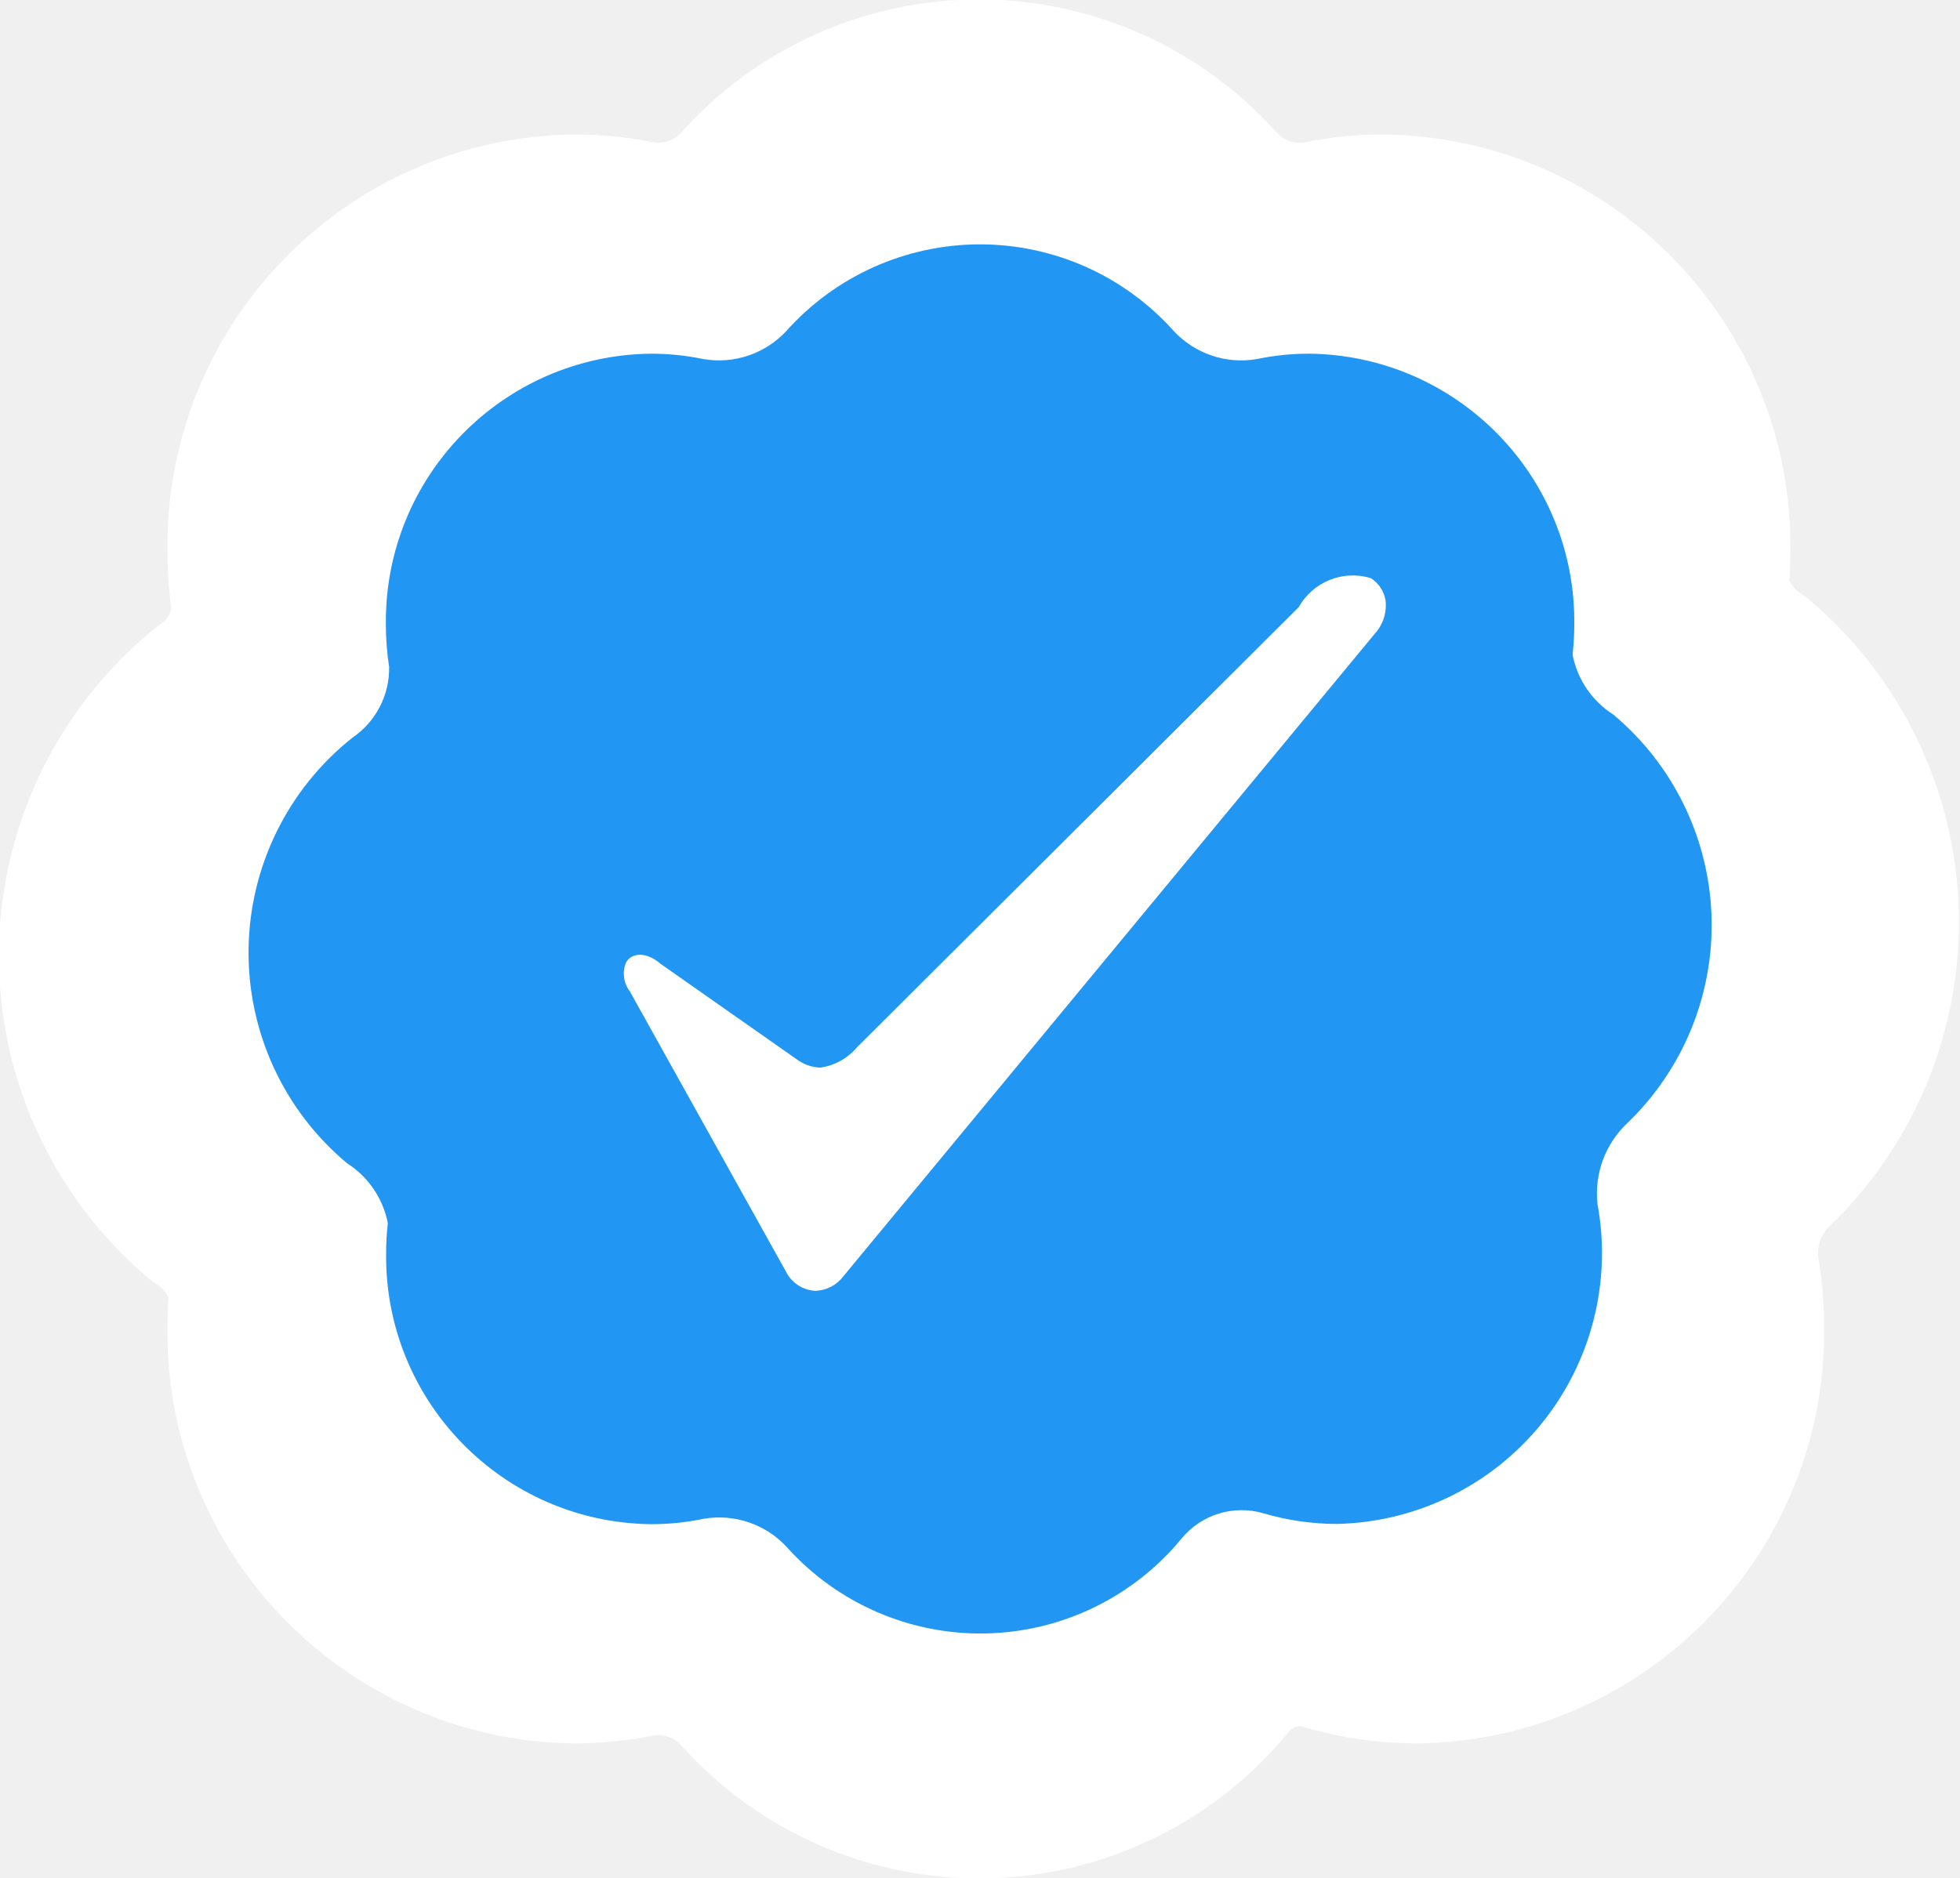
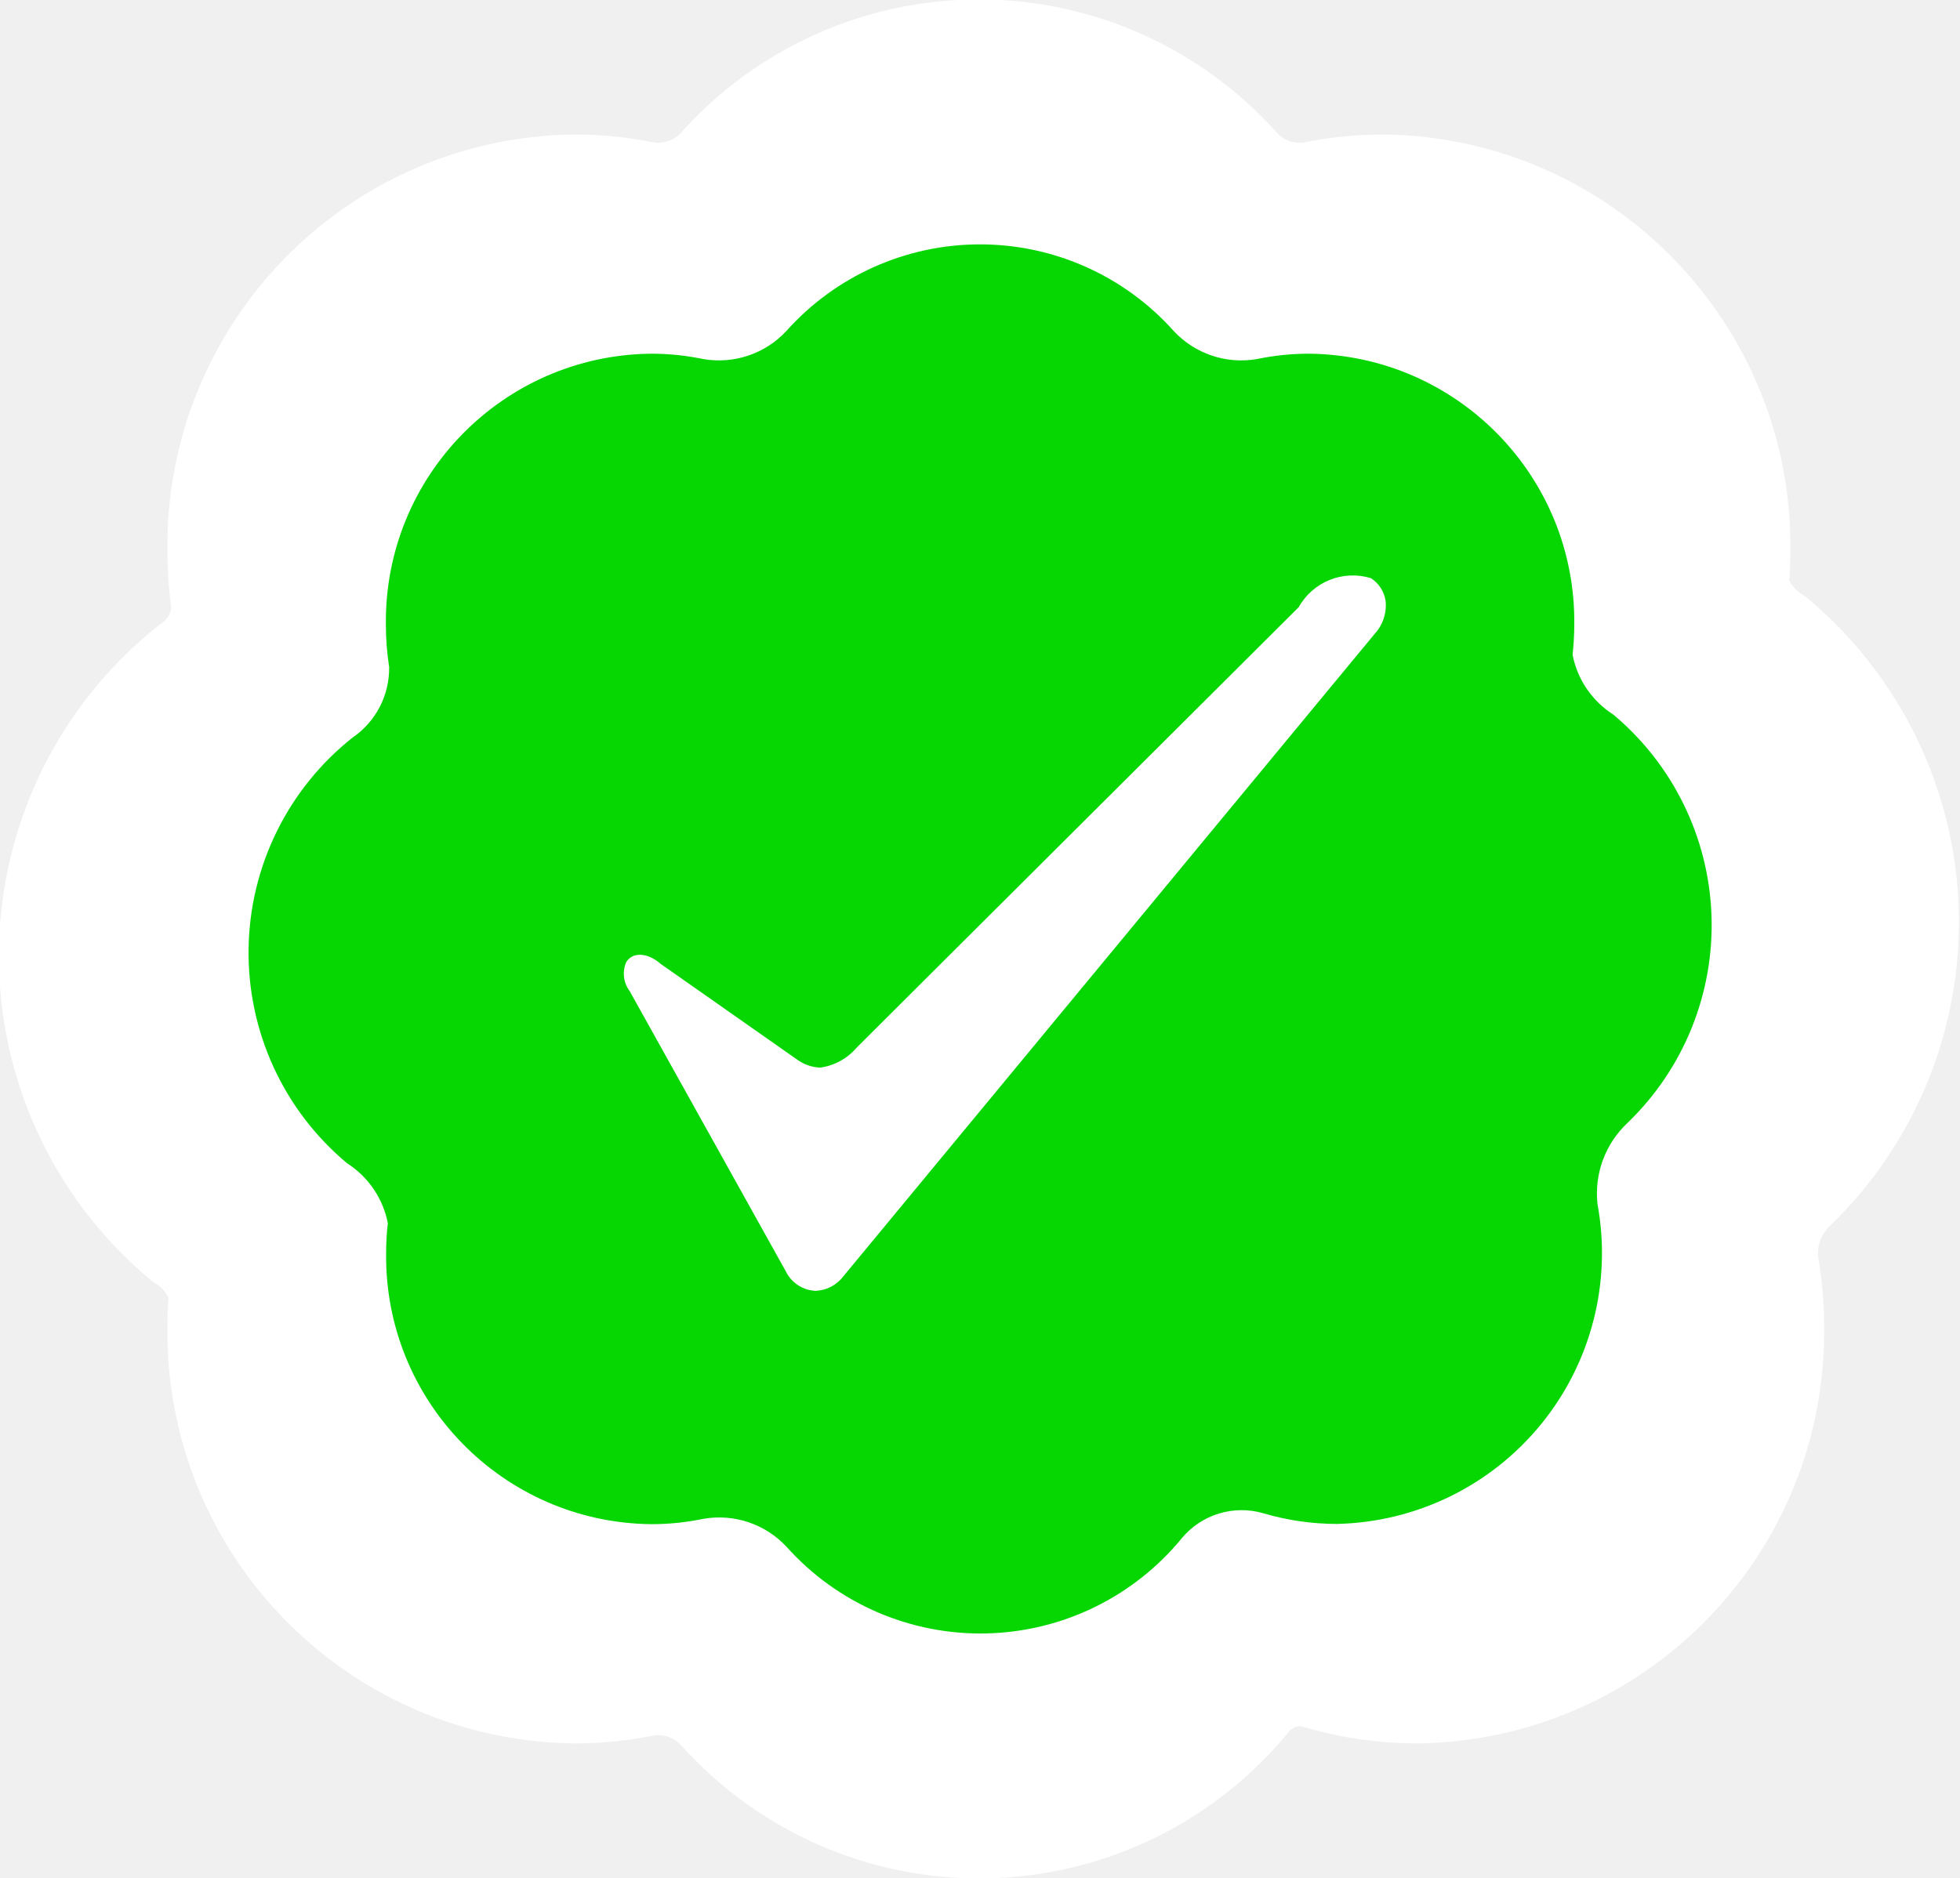
<svg xmlns="http://www.w3.org/2000/svg" id="Group_1_copy_2" data-name="Group 1 copy 2" width="24" height="23" viewBox="0 0 24 23">
  <defs>
    <style>
                        .cls-1 {
                          fill: #fff;
                          stroke: #fff;
                          stroke-width: 2px;
                        }
                  
                        .cls-1, .cls-2 {
                          fill-rule: evenodd;
                        }
                  
                        .cls-2 {
-                           fill: #2196f3;
+                           fill: #06d703;
                        }
                      </style>
  </defs>
  <path id="Forma_1_copy" data-name="Forma 1 copy" class="cls-1" d="M387.465,541.892a1.4,1.4,0,0,1,.611.908,3.98,3.98,0,0,0-.026.453,4.042,4.042,0,0,0,3.982,4.1,3.907,3.907,0,0,0,.793-0.081,1.379,1.379,0,0,1,1.248.423,3.9,3.9,0,0,0,5.951-.137,1.163,1.163,0,0,1,1.218-.367,3.888,3.888,0,0,0,1.112.162,4.042,4.042,0,0,0,3.982-4.1,4.118,4.118,0,0,0-.067-0.741,1.465,1.465,0,0,1,.452-1.225,4.17,4.17,0,0,0-.213-6.178,1.394,1.394,0,0,1-.611-0.908,3.984,3.984,0,0,0,.026-0.454,4.042,4.042,0,0,0-3.982-4.1,3.907,3.907,0,0,0-.793.081,1.377,1.377,0,0,1-1.247-.423,3.892,3.892,0,0,0-5.828,0,1.379,1.379,0,0,1-1.248.423,3.907,3.907,0,0,0-.793-0.081,4.042,4.042,0,0,0-3.982,4.1,4.11,4.11,0,0,0,.05.642,1.272,1.272,0,0,1-.551,1.066A4.167,4.167,0,0,0,387.465,541.892Z" transform="translate(-385 -527)" />
  <path id="Forma_1" data-name="Forma 1" class="cls-2" d="M389.249,541.247a1.127,1.127,0,0,1,.5.734,3.191,3.191,0,0,0-.021.368,3.282,3.282,0,0,0,3.242,3.319,3.125,3.125,0,0,0,.646-0.066,1.125,1.125,0,0,1,1.015.343,3.187,3.187,0,0,0,4.845-.111,0.952,0.952,0,0,1,.992-0.3,3.184,3.184,0,0,0,.905.131,3.318,3.318,0,0,0,3.188-3.919,1.185,1.185,0,0,1,.368-0.993,3.363,3.363,0,0,0-.173-5,1.123,1.123,0,0,1-.5-0.734,3.432,3.432,0,0,0,.021-0.368,3.282,3.282,0,0,0-3.243-3.319,3.116,3.116,0,0,0-.645.066,1.127,1.127,0,0,1-1.016-.343,3.181,3.181,0,0,0-4.745,0,1.127,1.127,0,0,1-1.015.343,3.125,3.125,0,0,0-.646-0.066,3.282,3.282,0,0,0-3.242,3.319,3.408,3.408,0,0,0,.04.519,1.027,1.027,0,0,1-.448.864A3.361,3.361,0,0,0,389.249,541.247Zm3.417-2.459c0.072-.127.255-0.129,0.423,0.017l1.692,1.187a0.516,0.516,0,0,0,.264.084,0.718,0.718,0,0,0,.446-0.246l5.412-5.394a0.759,0.759,0,0,1,.883-0.355,0.4,0.4,0,0,1,.18.275,0.516,0.516,0,0,1-.132.406l-6.508,7.871a0.446,0.446,0,0,1-.339.177,0.426,0.426,0,0,1-.366-0.241l-1.91-3.429A0.357,0.357,0,0,1,392.666,538.788Z" transform="translate(-385 -527)" />
</svg>
